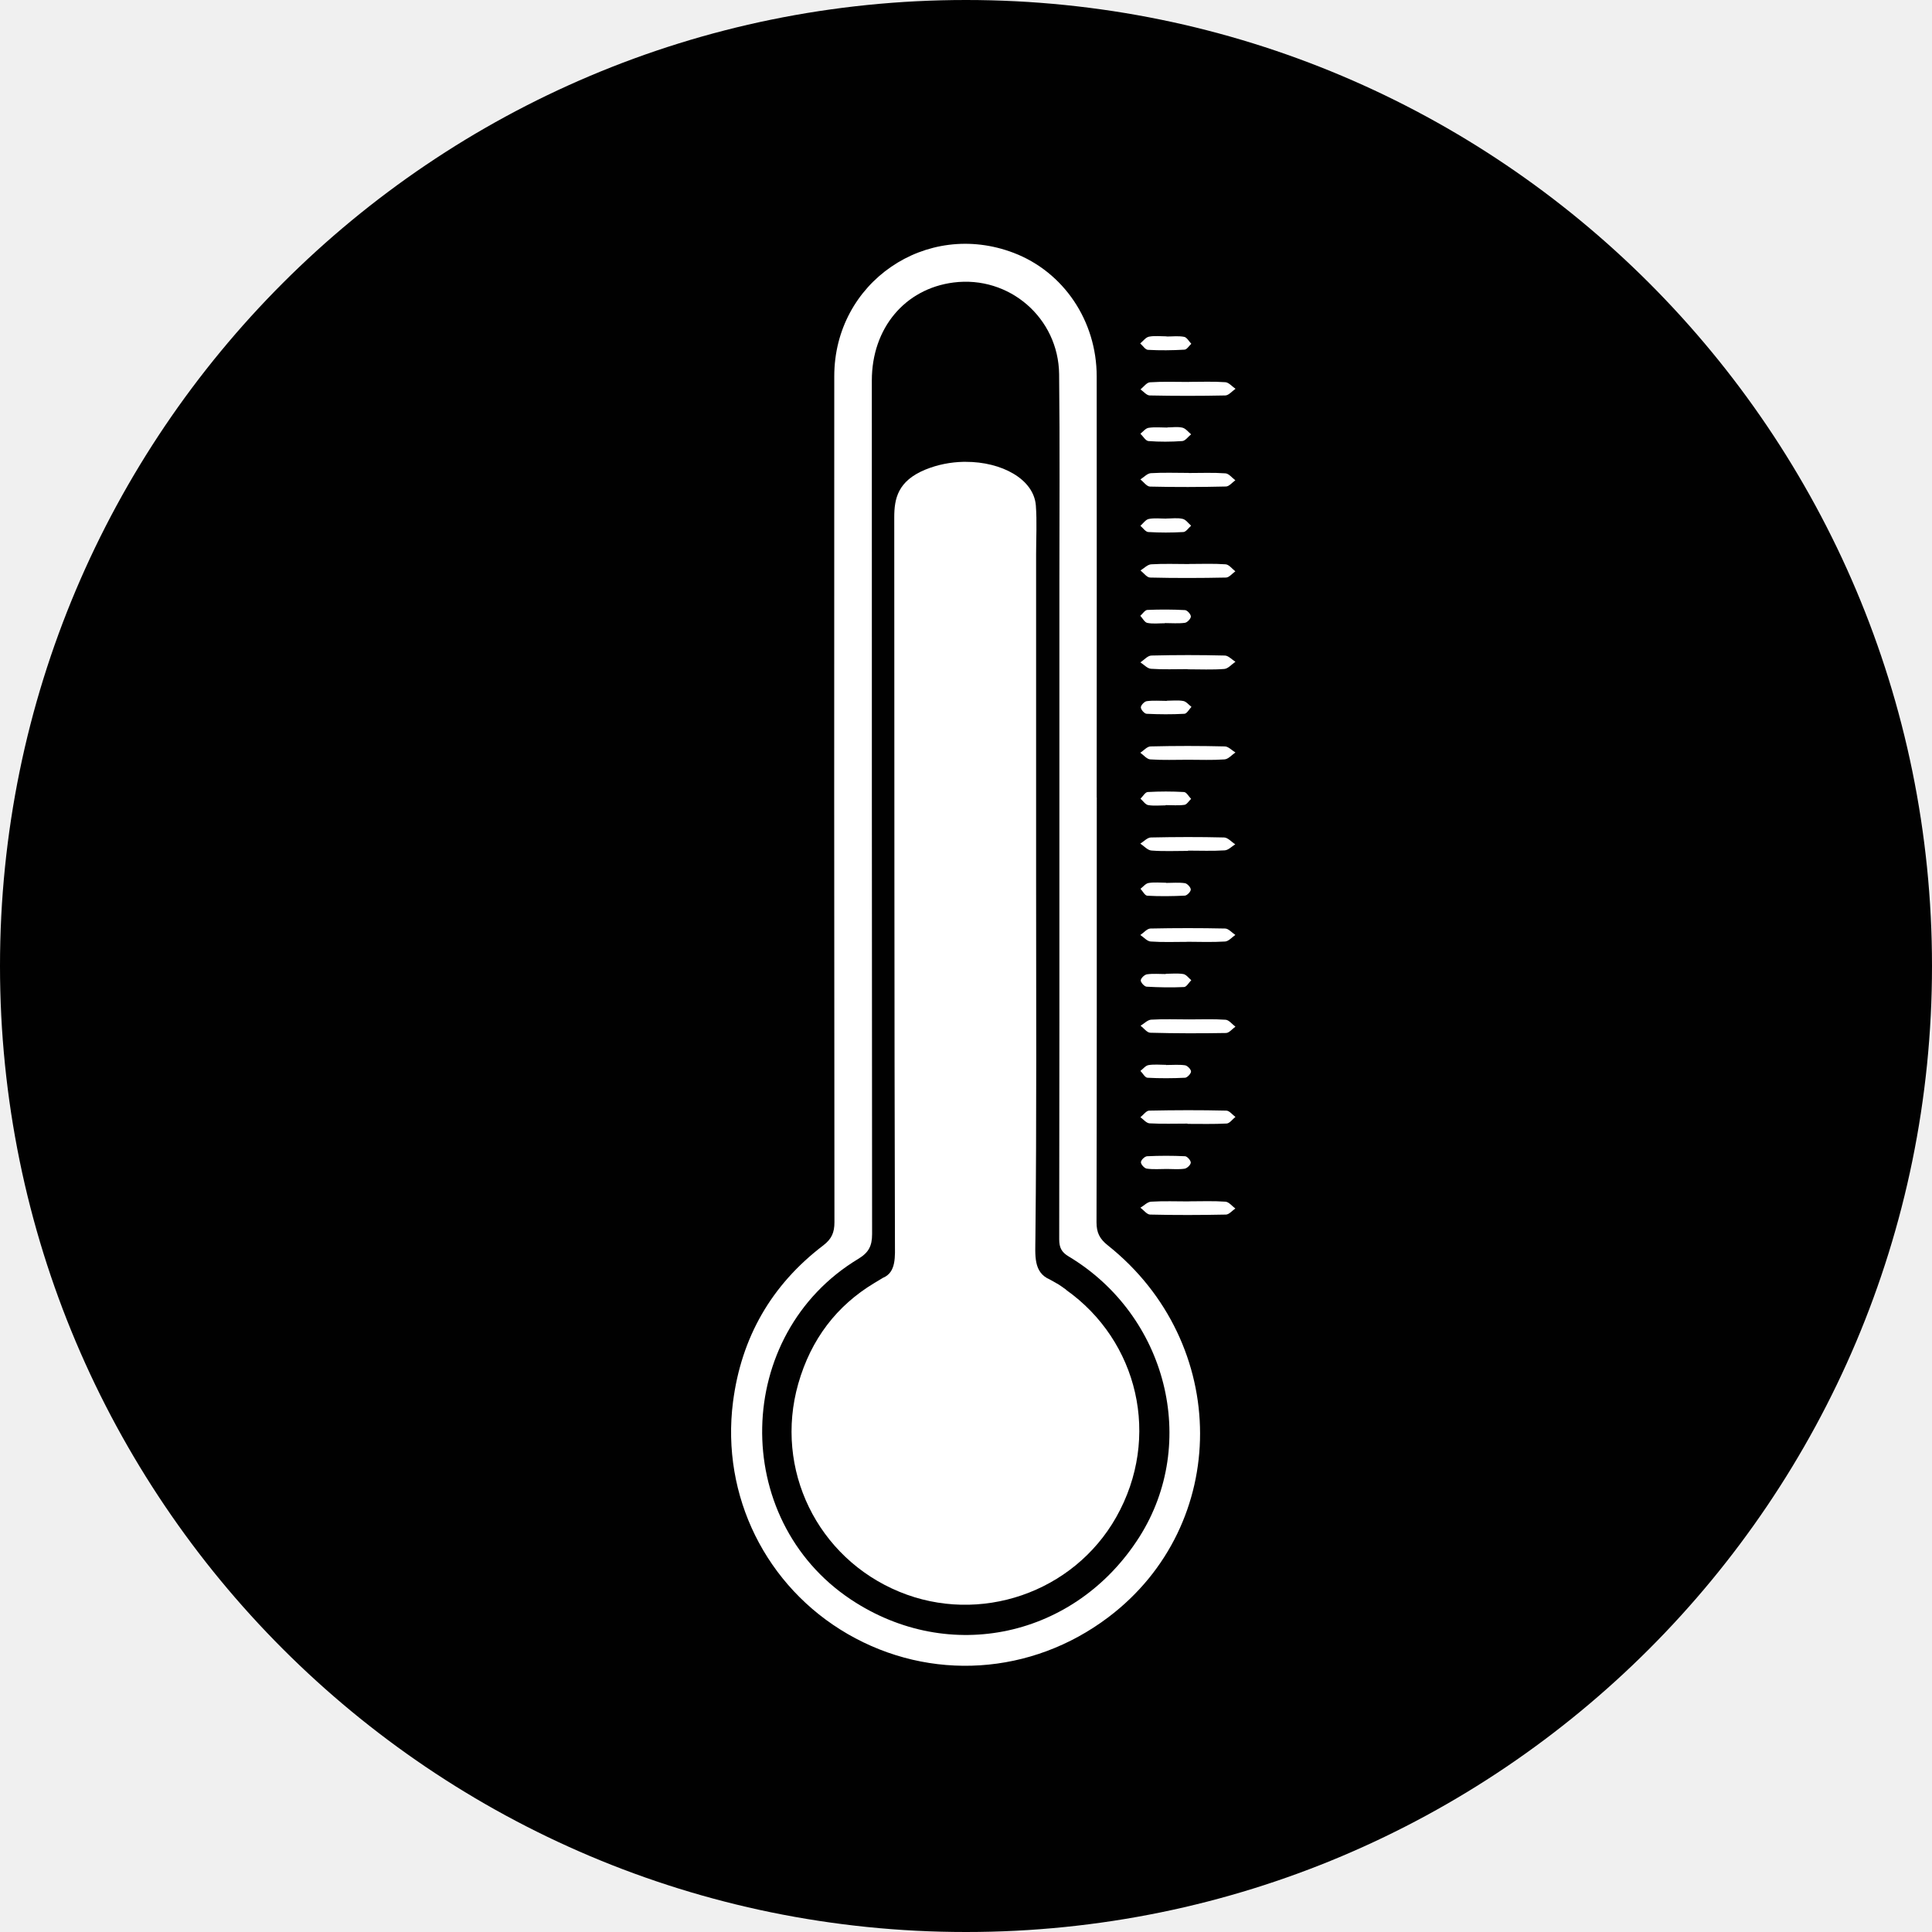
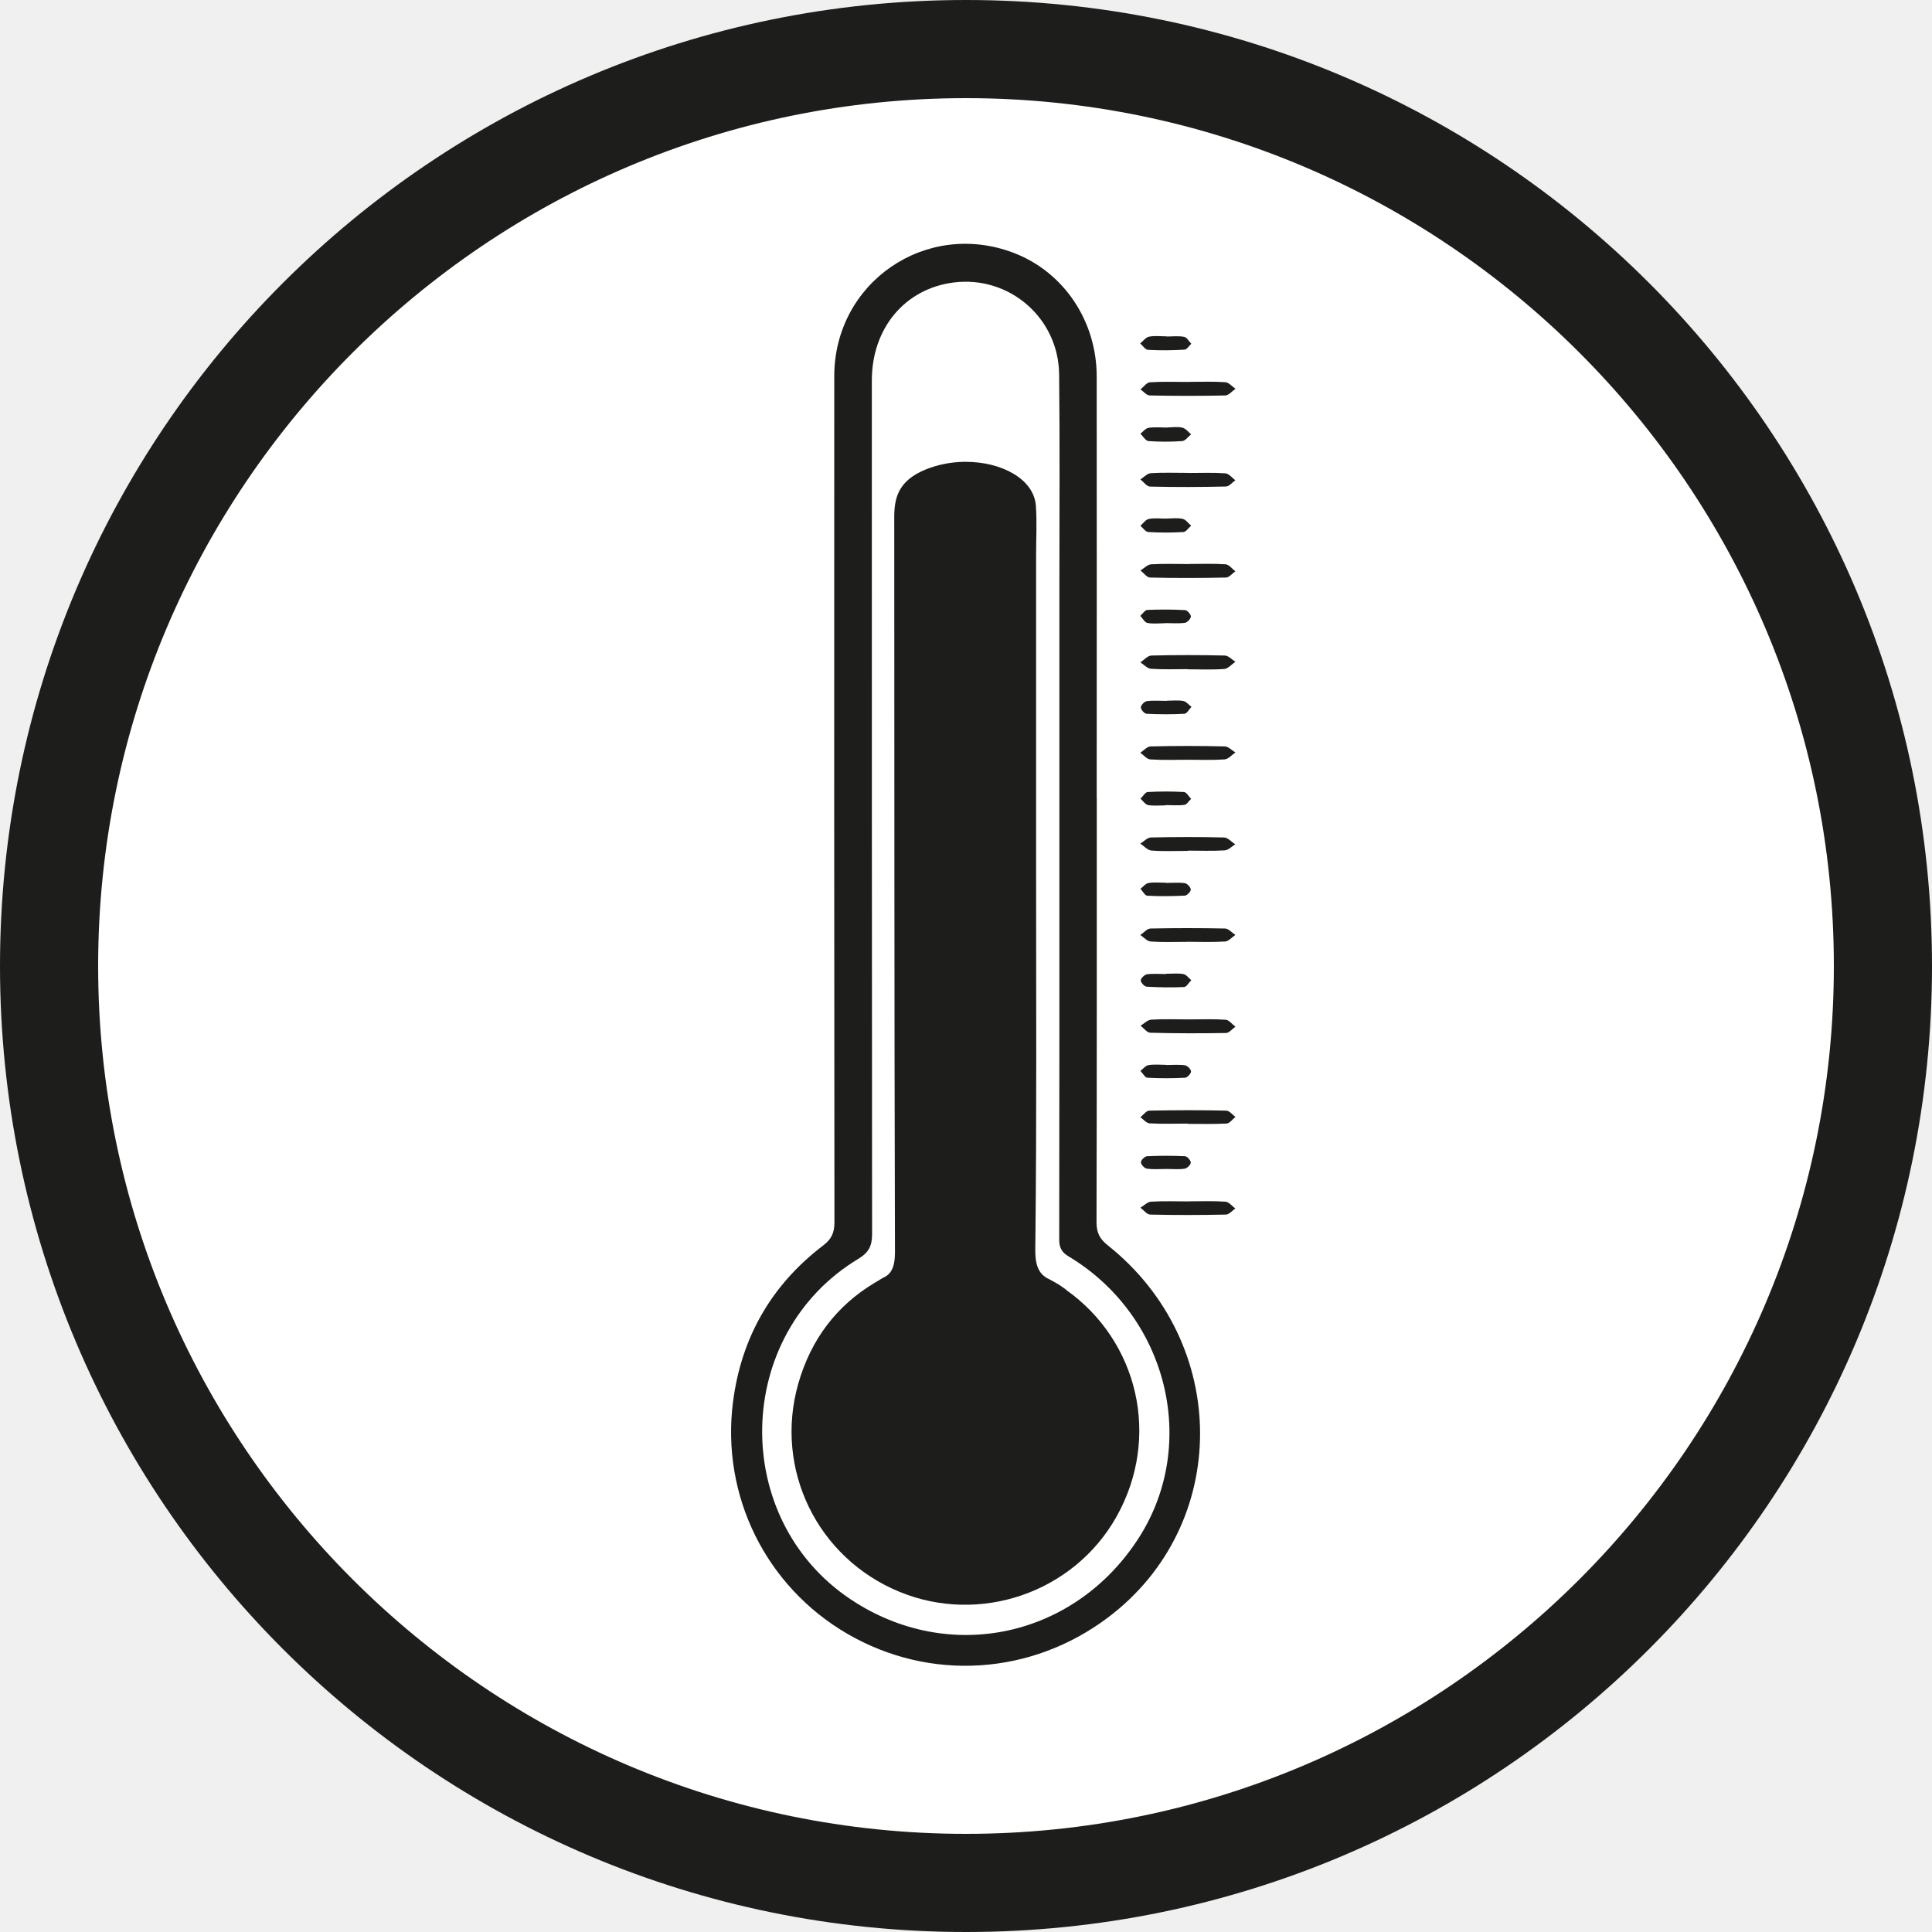
<svg xmlns="http://www.w3.org/2000/svg" id="Calque_2" data-name="Calque 2" viewBox="0 0 223.22 223.22">
  <defs>
    <style>
      .cls-1 {
-         fill: #010101;
+         fill: #fff;
      }

      .cls-2 {
-         fill: #fff;
+         fill: #1d1d1b;
      }
    </style>
  </defs>
  <g id="Calque_1-2" data-name="Calque 1">
-     <circle class="cls-1" cx="111.61" cy="111.61" r="111.61" />
+     <g>
+       <circle class="cls-1" cx="111.61" cy="111.61" r="105.94" transform="translate(-16.44 203.9) rotate(-80.78)" />
+       <path class="cls-2" d="M111.61,11.34c55.29,0,100.27,44.98,100.27,100.27s-44.98,100.27-100.27,100.27S11.34,166.9,11.34,111.61,56.32,11.34,111.61,11.34m0-11.34C49.97,0,0,49.97,0,111.61s49.97,111.61,111.61,111.61,111.61-49.97,111.61-111.61S173.25,0,111.61,0h0Z" />
+     </g>
    <g>
      <g>
        <path class="cls-2" d="M137.36,44.12c1.41,0,2.82-.06,4.22,.04,.4,.03,.78,.5,1.17,.76-.39,.27-.78,.76-1.18,.77-2.91,.06-5.82,.06-8.73,0-.36,0-.72-.46-1.07-.7,.36-.29,.71-.79,1.09-.82,1.5-.1,3-.04,4.51-.04h0Z" />
        <path class="cls-2" d="M137.35,54.65c1.41,0,2.83-.06,4.24,.04,.4,.03,.76,.52,1.14,.8-.36,.25-.71,.71-1.08,.72-2.92,.07-5.85,.08-8.77,.01-.38,0-.75-.54-1.12-.83,.4-.25,.79-.69,1.2-.72,1.46-.09,2.92-.03,4.38-.03Z" />
        <path class="cls-2" d="M137.22,77.31c-1.41,0-2.83,.06-4.24-.04-.42-.03-.81-.48-1.22-.74,.42-.28,.84-.78,1.27-.79,2.82-.07,5.65-.07,8.48,0,.41,0,.82,.47,1.23,.72-.43,.29-.84,.79-1.28,.83-1.4,.11-2.82,.04-4.24,.04h0Z" />
        <path class="cls-2" d="M137.38,65.16c1.41,0,2.83-.06,4.23,.04,.39,.03,.75,.52,1.12,.81-.36,.25-.71,.71-1.08,.72-2.92,.06-5.84,.07-8.76,0-.38,0-.75-.53-1.12-.82,.41-.25,.81-.68,1.23-.71,1.46-.09,2.92-.03,4.38-.03h0Z" />
        <path class="cls-2" d="M137.38,117.78c1.41,0,2.83-.06,4.23,.04,.39,.03,.75,.52,1.13,.8-.36,.25-.72,.72-1.08,.73-2.92,.05-5.84,.05-8.76-.03-.38-.01-.75-.53-1.12-.81,.41-.24,.8-.67,1.22-.7,1.46-.09,2.92-.03,4.38-.03Z" />
        <path class="cls-2" d="M137.26,87.78c-1.45,0-2.91,.06-4.36-.04-.4-.03-.77-.5-1.15-.77,.39-.25,.78-.72,1.18-.73,2.86-.07,5.72-.07,8.58,0,.41,0,.82,.46,1.23,.7-.42,.28-.82,.77-1.26,.8-1.4,.1-2.81,.04-4.22,.04Z" />
        <path class="cls-2" d="M137.27,98.31c-1.41,0-2.83,.07-4.23-.04-.45-.03-.86-.52-1.29-.8,.41-.25,.81-.7,1.22-.71,2.82-.06,5.64-.07,8.46,0,.44,.01,.86,.52,1.29,.79-.41,.25-.8,.68-1.23,.7-1.4,.09-2.82,.03-4.23,.03v.02Z" />
        <path class="cls-2" d="M137.2,129.82c-1.46,0-2.92,.05-4.38-.03-.37-.02-.71-.46-1.06-.71,.34-.26,.67-.75,1.01-.76,2.97-.06,5.94-.07,8.91,0,.36,0,.71,.47,1.06,.73-.34,.26-.66,.74-1.01,.76-1.5,.08-3.02,.04-4.53,.04h0Z" />
        <path class="cls-2" d="M137.17,108.82c-1.41,0-2.83,.06-4.23-.04-.41-.03-.79-.49-1.19-.75,.39-.26,.78-.74,1.17-.75,2.87-.06,5.75-.06,8.62,0,.4,0,.79,.48,1.19,.74-.39,.27-.77,.73-1.18,.76-1.45,.09-2.92,.04-4.38,.03Z" />
        <path class="cls-2" d="M137.36,138.8c1.41,0,2.83-.06,4.23,.04,.4,.03,.76,.51,1.14,.79-.36,.24-.72,.69-1.08,.7-2.92,.06-5.84,.07-8.76,0-.38,0-.75-.52-1.13-.79,.41-.24,.8-.67,1.23-.7,1.46-.09,2.92-.03,4.38-.03h0Z" />
        <path class="cls-2" d="M134.88,49.38c.58,0,1.18-.1,1.73,.03,.38,.09,.68,.5,1.01,.77-.34,.27-.66,.75-1.02,.78-1.3,.09-2.61,.1-3.91,0-.33-.03-.62-.55-.93-.85,.31-.24,.6-.63,.95-.68,.71-.11,1.45-.03,2.17-.03h0Z" />
        <path class="cls-2" d="M134.79,38.88c.68,0,1.38-.09,2.03,.04,.31,.06,.55,.52,.82,.8-.26,.24-.51,.67-.79,.68-1.4,.08-2.82,.1-4.22,.02-.31-.02-.59-.48-.89-.74,.33-.27,.64-.71,1.01-.78,.65-.13,1.35-.04,2.03-.04h0Z" />
        <path class="cls-2" d="M134.58,72.01c-.68,0-1.37,.09-2.02-.04-.31-.06-.54-.53-.81-.82,.27-.24,.53-.66,.81-.68,1.45-.06,2.9-.06,4.35,.02,.26,.01,.68,.48,.68,.74,0,.25-.41,.69-.69,.73-.76,.1-1.54,.03-2.31,.03v.02Z" />
        <path class="cls-2" d="M134.76,59.91c.63,0,1.28-.1,1.88,.04,.37,.08,.66,.51,.98,.79-.3,.25-.58,.71-.89,.73-1.35,.08-2.71,.08-4.06,0-.32-.02-.61-.47-.91-.72,.32-.28,.61-.72,.97-.79,.65-.13,1.35-.04,2.03-.04Z" />
        <path class="cls-2" d="M134.82,80.96c.63,0,1.28-.08,1.89,.03,.35,.06,.64,.45,.95,.68-.27,.28-.53,.79-.82,.8-1.45,.08-2.91,.07-4.36,0-.25-.01-.67-.48-.67-.74,0-.25,.42-.69,.69-.72,.76-.1,1.55-.03,2.32-.03,0,0,0-.01,0-.02Z" />
        <path class="cls-2" d="M134.69,112.51c.68,0,1.37-.08,2.03,.03,.34,.06,.62,.46,.92,.71-.28,.27-.54,.77-.83,.79-1.45,.07-2.9,.04-4.34-.04-.25-.02-.68-.49-.67-.73,.02-.26,.44-.66,.72-.7,.71-.1,1.45-.03,2.17-.03,0,0,0-.01,0-.02Z" />
        <path class="cls-2" d="M134.69,93.05c-.68,0-1.37,.08-2.03-.03-.33-.06-.59-.48-.89-.74,.28-.27,.54-.75,.83-.77,1.4-.08,2.81-.08,4.2,0,.29,.02,.54,.51,.82,.79-.26,.24-.49,.65-.77,.69-.71,.1-1.44,.03-2.17,.03,0,0,0,.02,0,.03Z" />
        <path class="cls-2" d="M134.73,102.01c.72,0,1.46-.07,2.17,.03,.27,.04,.67,.47,.68,.73,.01,.24-.42,.69-.68,.71-1.44,.07-2.9,.09-4.34,.01-.28-.01-.53-.52-.79-.8,.31-.24,.6-.62,.94-.67,.66-.11,1.35-.03,2.02-.03,0,0,0,.02,0,.02Z" />
        <path class="cls-2" d="M134.73,123.05c.73,0,1.46-.07,2.18,.03,.28,.04,.69,.46,.7,.72,0,.24-.43,.7-.68,.72-1.45,.07-2.91,.08-4.36,0-.28-.02-.54-.52-.81-.79,.31-.23,.6-.62,.94-.67,.66-.11,1.35-.03,2.03-.03,0,0,0,.01,0,.02Z" />
        <path class="cls-2" d="M134.82,135.06c-.78,0-1.57,.07-2.33-.04-.27-.04-.68-.49-.67-.74,0-.25,.45-.68,.72-.69,1.46-.07,2.92-.07,4.38,0,.25,.01,.67,.49,.66,.74-.01,.26-.43,.66-.72,.7-.66,.1-1.36,.03-2.04,.03,0,0,0,0,0-.01Z" />
      </g>
      <path class="cls-2" d="M126.72,92.14c0,16.36,.01,32.73-.03,49.09,0,1.2,.37,1.92,1.31,2.66,14.19,11.3,14.2,32.28,.06,42.96-8.88,6.71-20.58,7.46-30.12,1.94-9.43-5.46-14.64-15.95-13.25-26.81,.96-7.46,4.44-13.53,10.43-18.09,.97-.74,1.29-1.49,1.29-2.67-.03-32.58-.04-65.17-.02-97.75,0-10.85,10.62-18.12,20.74-14.25,5.75,2.2,9.58,7.84,9.58,14.27,.02,16.22,0,32.44,0,48.66Zm-4.32,.93c0-8.52,0-17.05,0-25.57,0-8.08,.06-16.17-.03-24.25-.07-6.53-5.78-11.43-12.2-10.61-5.62,.72-9.44,5.28-9.44,11.32,0,32.87,0,65.75,.03,98.62,0,1.38-.39,2.14-1.6,2.87-14.44,8.71-14.87,30.03-.84,39.36,11.36,7.55,25.94,4.38,33.32-7.23,6.9-10.88,3.2-25.6-8.18-32.42-.82-.49-1.08-1.03-1.08-1.97,.03-16.7,.02-33.41,.02-50.11Z" />
      <path class="cls-2" d="M123.18,149.01c-1.19-.84-.52-.39-1.87-1.17-1.95-.83-1.69-2.81-1.68-4.87,.15-13.78,.08-27.57,.08-41.35,0-12.54,0-25.07,0-37.61,0-1.87,.11-3.75-.03-5.61-.24-3.06-3.97-5.05-8.11-5.04-.09,0-.17,0-.26,0-1.47,.03-2.98,.32-4.4,.9-3.17,1.31-3.59,3.33-3.59,5.51,.02,27.91,0,55.81,.08,83.72,0,1.67,.18,3.51-1.39,4.15l-1.01,.61c-4.32,2.6-7.3,6.47-8.77,11.62-2.81,9.89,2.21,20.14,11.68,24.04,9.29,3.83,20.11,.11,25.05-8.61,5.23-9.24,2.52-20.4-5.8-26.28Z" />
    </g>
  </g>
</svg>
